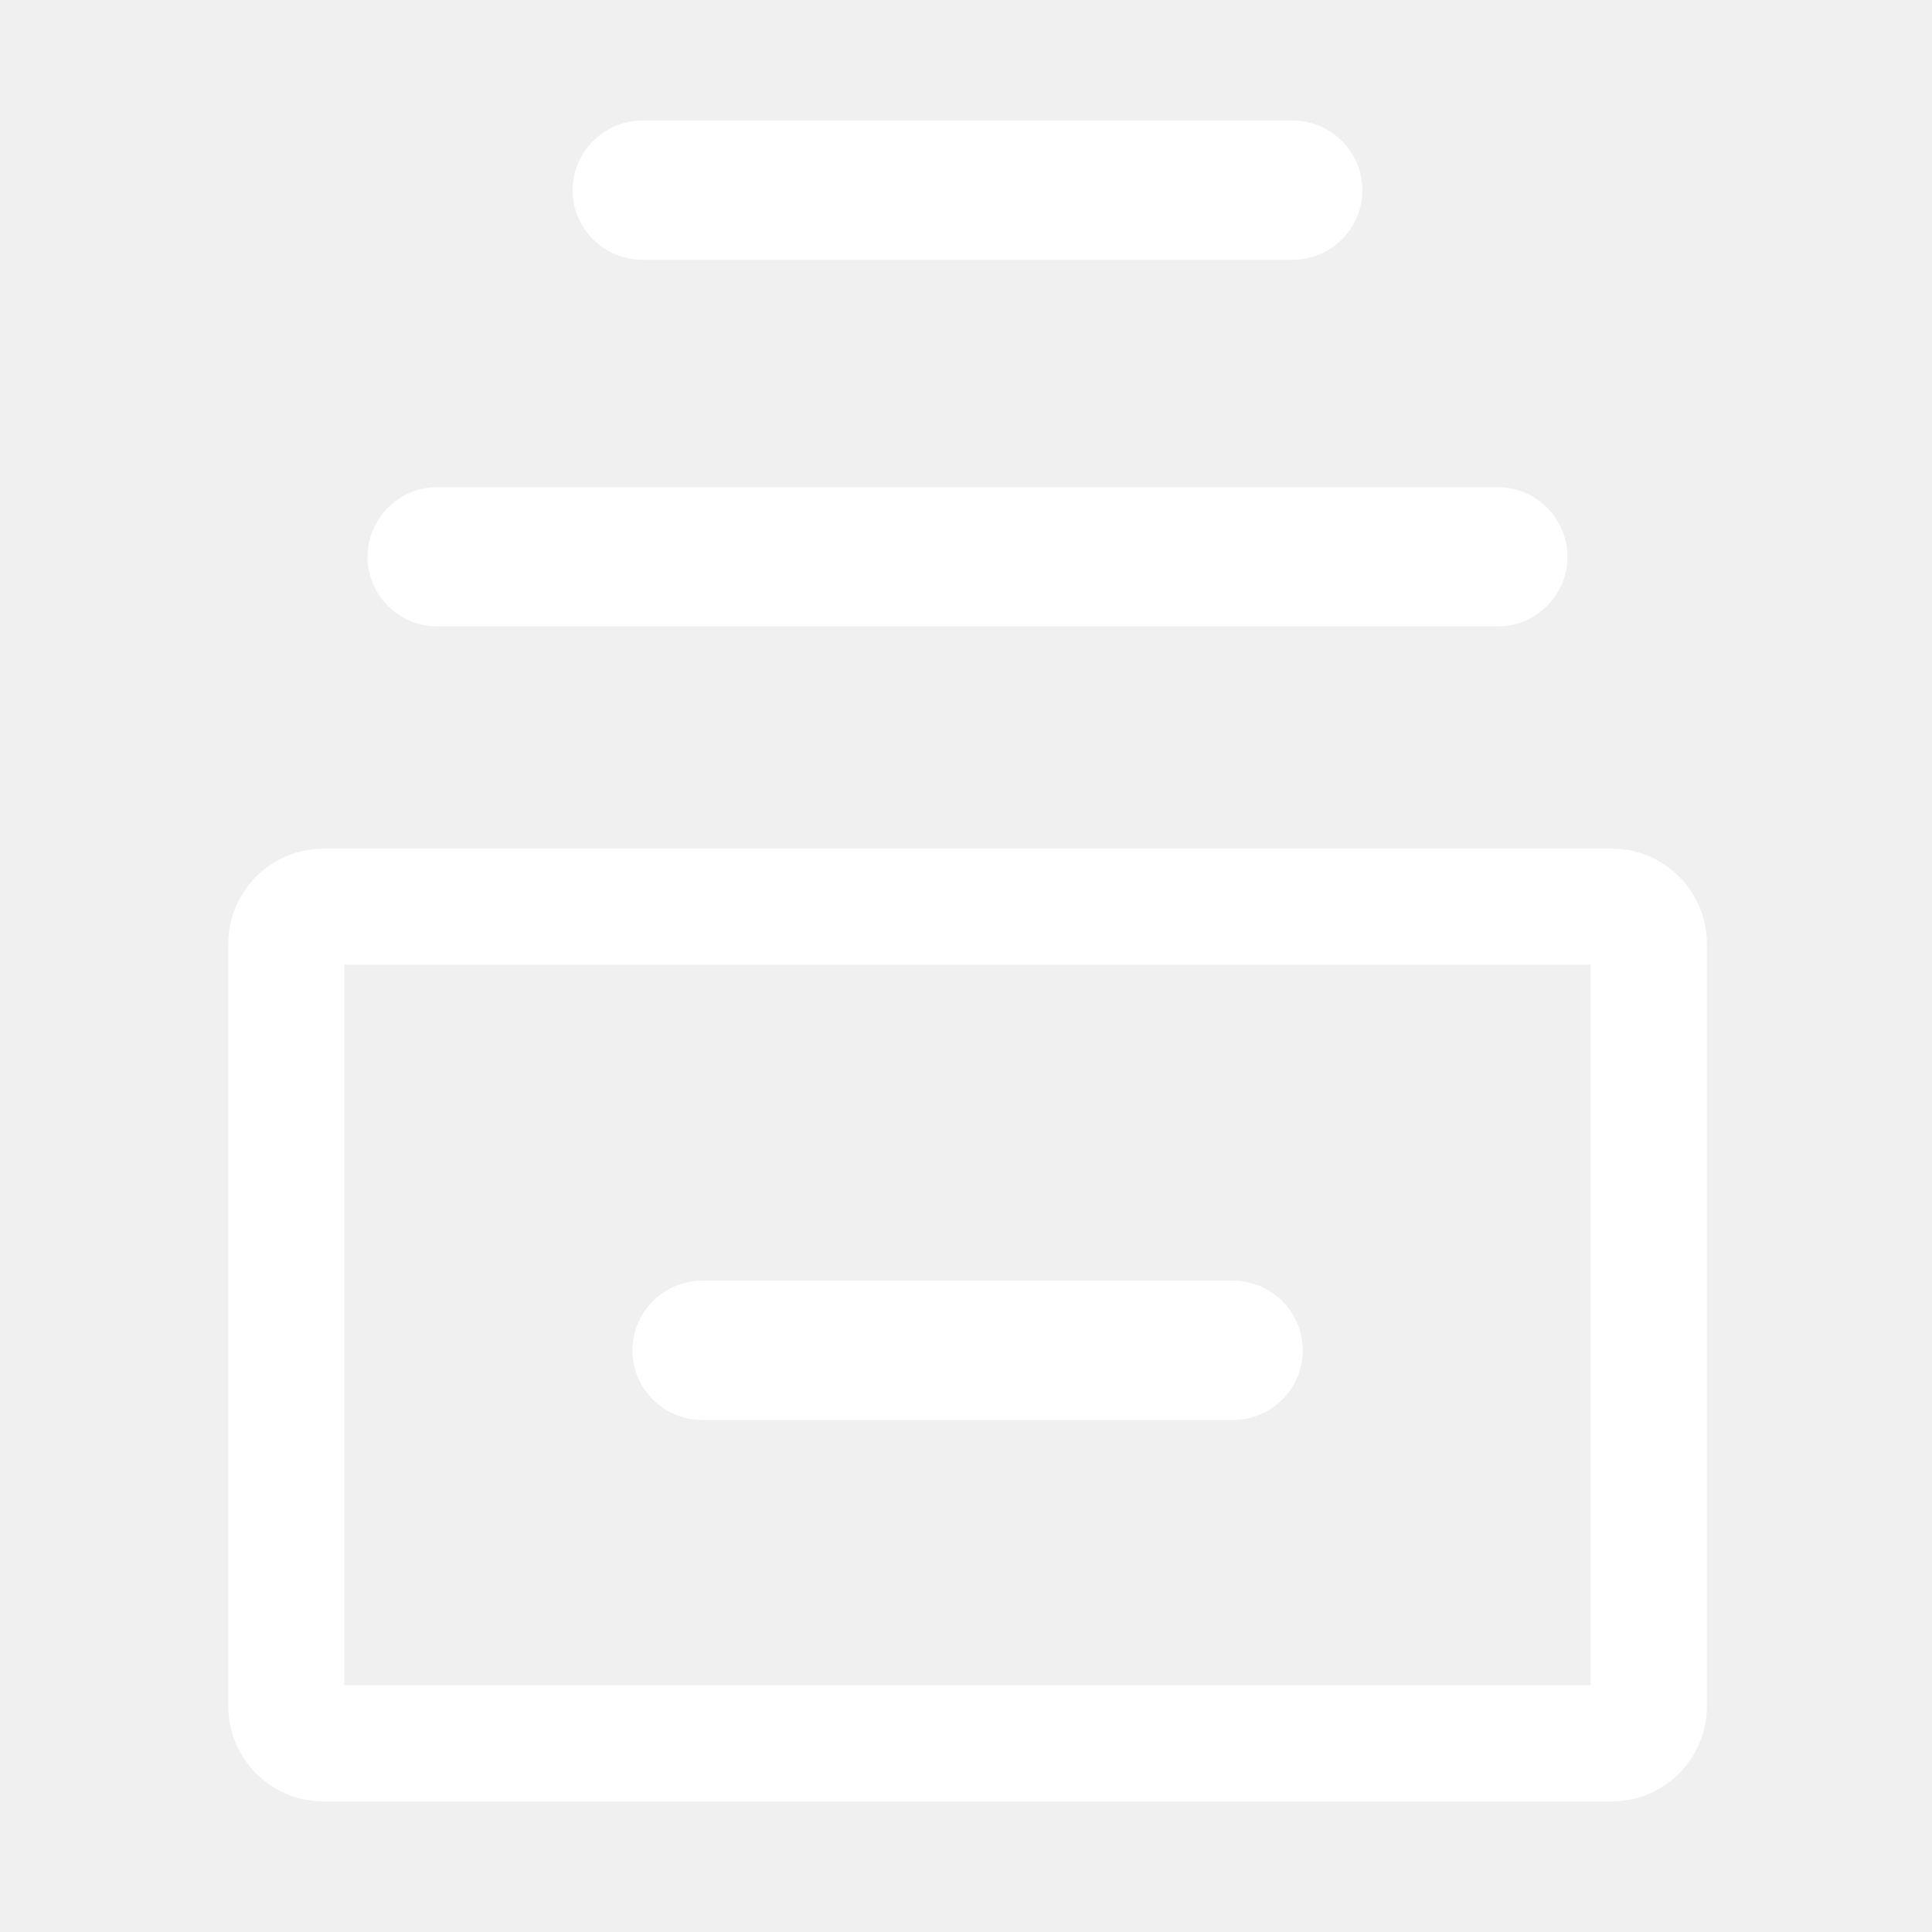
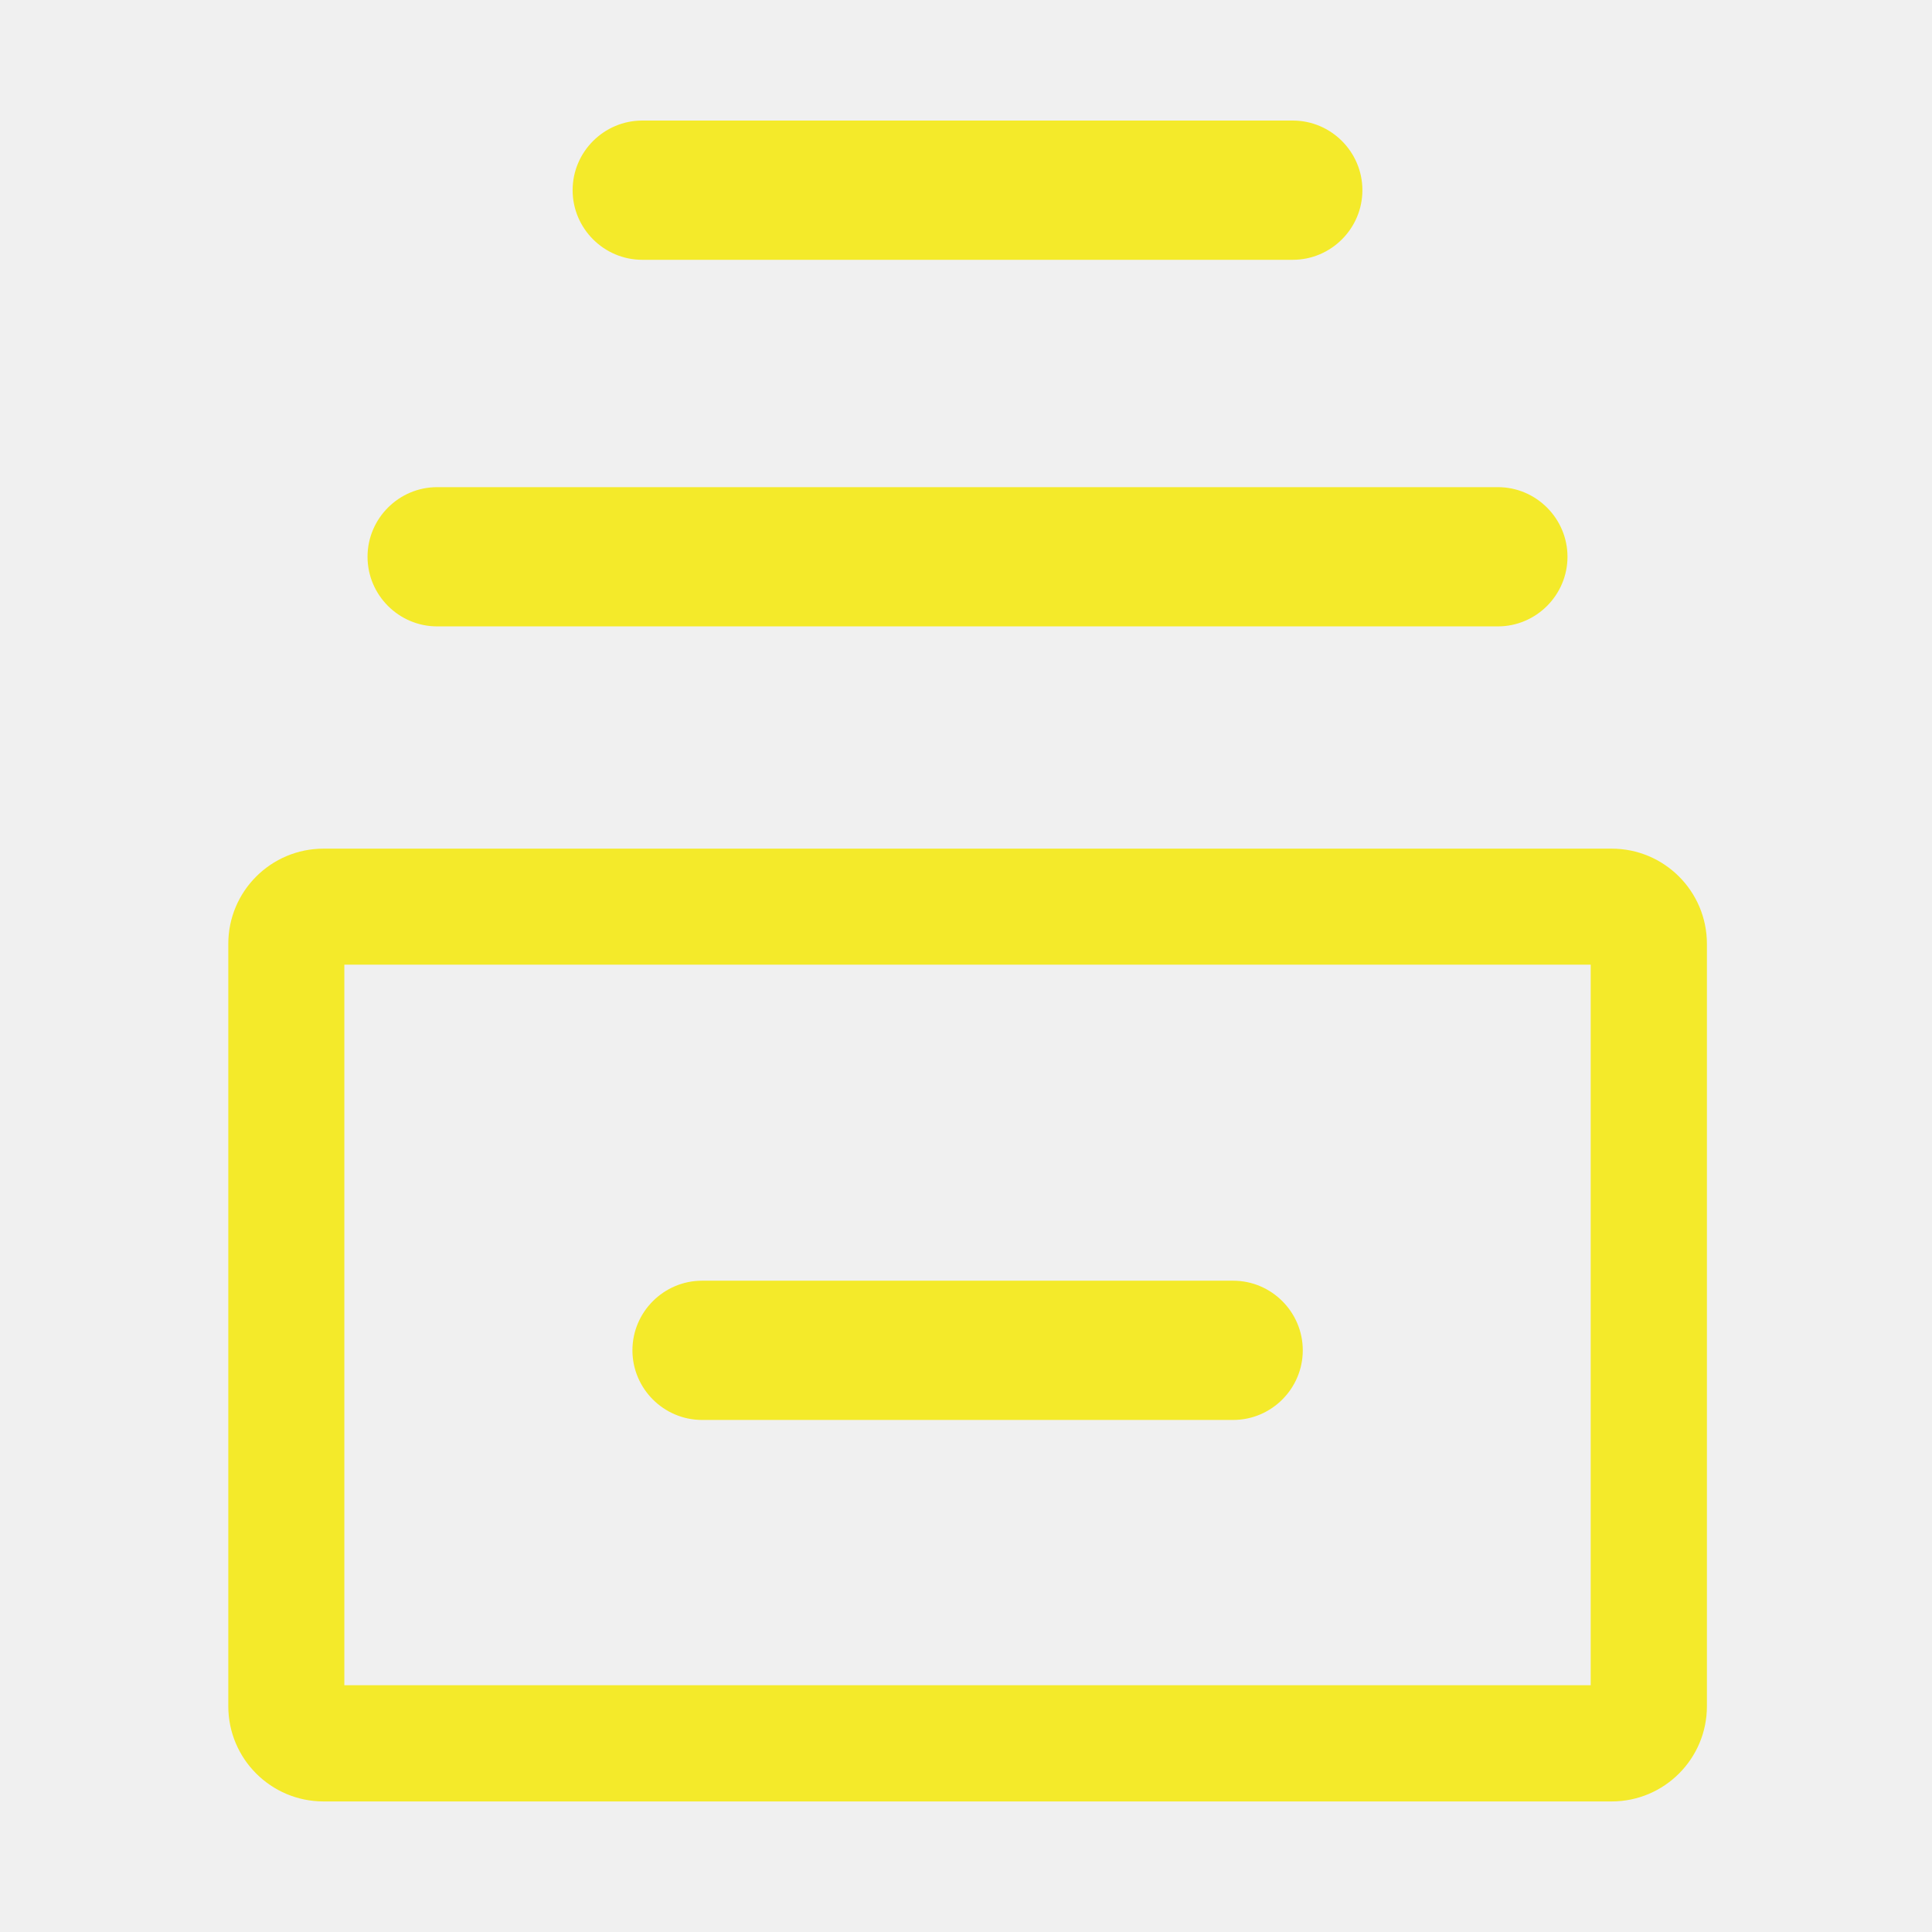
- <svg xmlns="http://www.w3.org/2000/svg" class="icon" width="128px" height="128.00px" viewBox="0 0 1024 1024" version="1.1">
-   <path fill="#ffffff" d="M854.2 449.8H171.5c-27.9 0-50.5 22.6-50.5 50.5v404c0 27.9 22.6 50.5 50.5 50.5h682.7c27.9 0 50.5-22.6 50.5-50.5v-404c0-27.9-22.6-50.5-50.5-50.5z m-11.1 443.4H182.5V511.3h660.6v381.9zM340.4 137.7h344.8c20.3 0 36.9-16.6 36.9-36.9s-16.6-36.9-36.9-36.9H340.4c-20.3 0-36.9 16.6-36.9 36.9s16.6 36.9 36.9 36.9z" />
-   <path fill="#ffffff" d="M372.1 752.6h281.5c20.3 0 36.9-16.6 36.9-36.9 0-20.3-16.6-36.9-36.9-36.9H372.1c-20.3 0-36.9 16.6-36.9 36.9 0 20.3 16.6 36.9 36.9 36.9zM231.7 332h562.2c20.3 0 36.9-16.6 36.9-36.9 0-20.3-16.6-36.9-36.9-36.9H231.7c-20.3 0-36.9 16.6-36.9 36.9 0 20.3 16.6 36.9 36.9 36.9z" />
+ <svg xmlns="http://www.w3.org/2000/svg" t="1643437474538" class="icon" viewBox="0 0 1024 1024" version="1.1" p-id="998" width="128" height="128">
+   <defs>
+     <style type="text/css" />
+   </defs>
+   <path d="M854.2 449.8H171.5c-27.9 0-50.5 22.6-50.5 50.5v404c0 27.9 22.6 50.5 50.5 50.5h682.7c27.9 0 50.5-22.6 50.5-50.5v-404c0-27.9-22.6-50.5-50.5-50.5z m-11.1 443.4H182.5V511.3h660.6v381.9zM340.4 137.7h344.8c20.3 0 36.9-16.6 36.9-36.9s-16.6-36.9-36.9-36.9H340.4c-20.3 0-36.9 16.6-36.9 36.9s16.6 36.9 36.9 36.9z" fill="#f4ea2a" p-id="999" />
+   <path d="M372.1 752.6h281.5c20.3 0 36.9-16.6 36.9-36.9 0-20.3-16.6-36.9-36.9-36.9H372.1c-20.3 0-36.9 16.6-36.9 36.9 0 20.3 16.6 36.9 36.9 36.9zM231.7 332h562.2c20.3 0 36.9-16.6 36.9-36.9 0-20.3-16.6-36.9-36.9-36.9H231.7c-20.3 0-36.9 16.6-36.9 36.9 0 20.3 16.6 36.9 36.9 36.9z" fill="#f4ea2a" p-id="1000" />
</svg>
